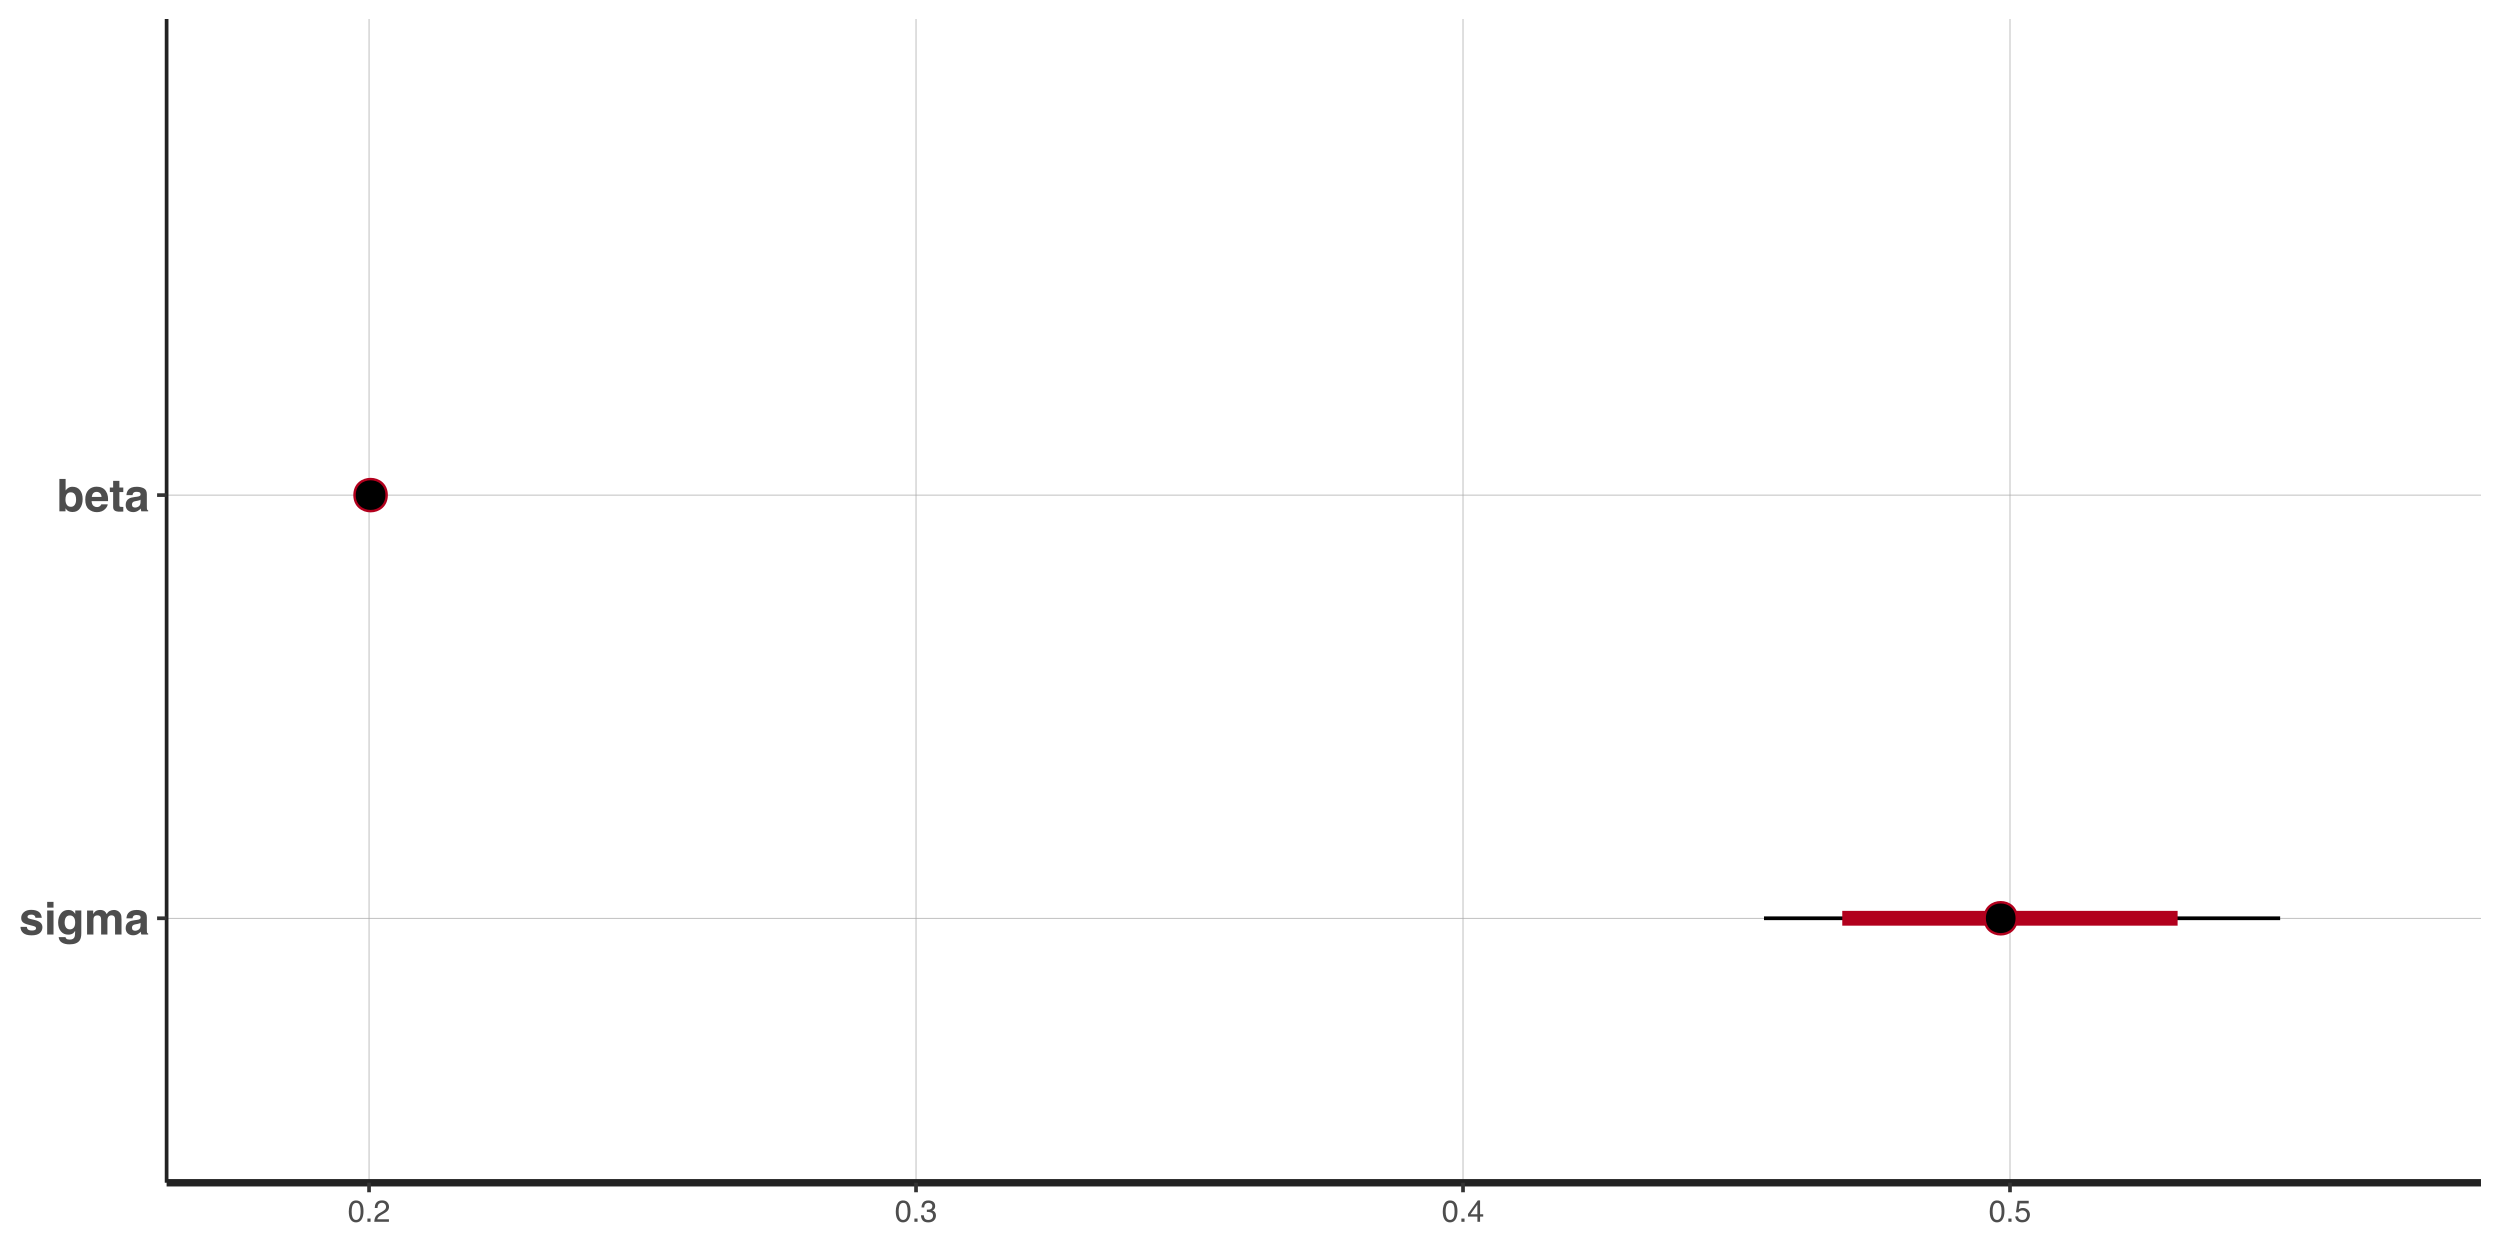
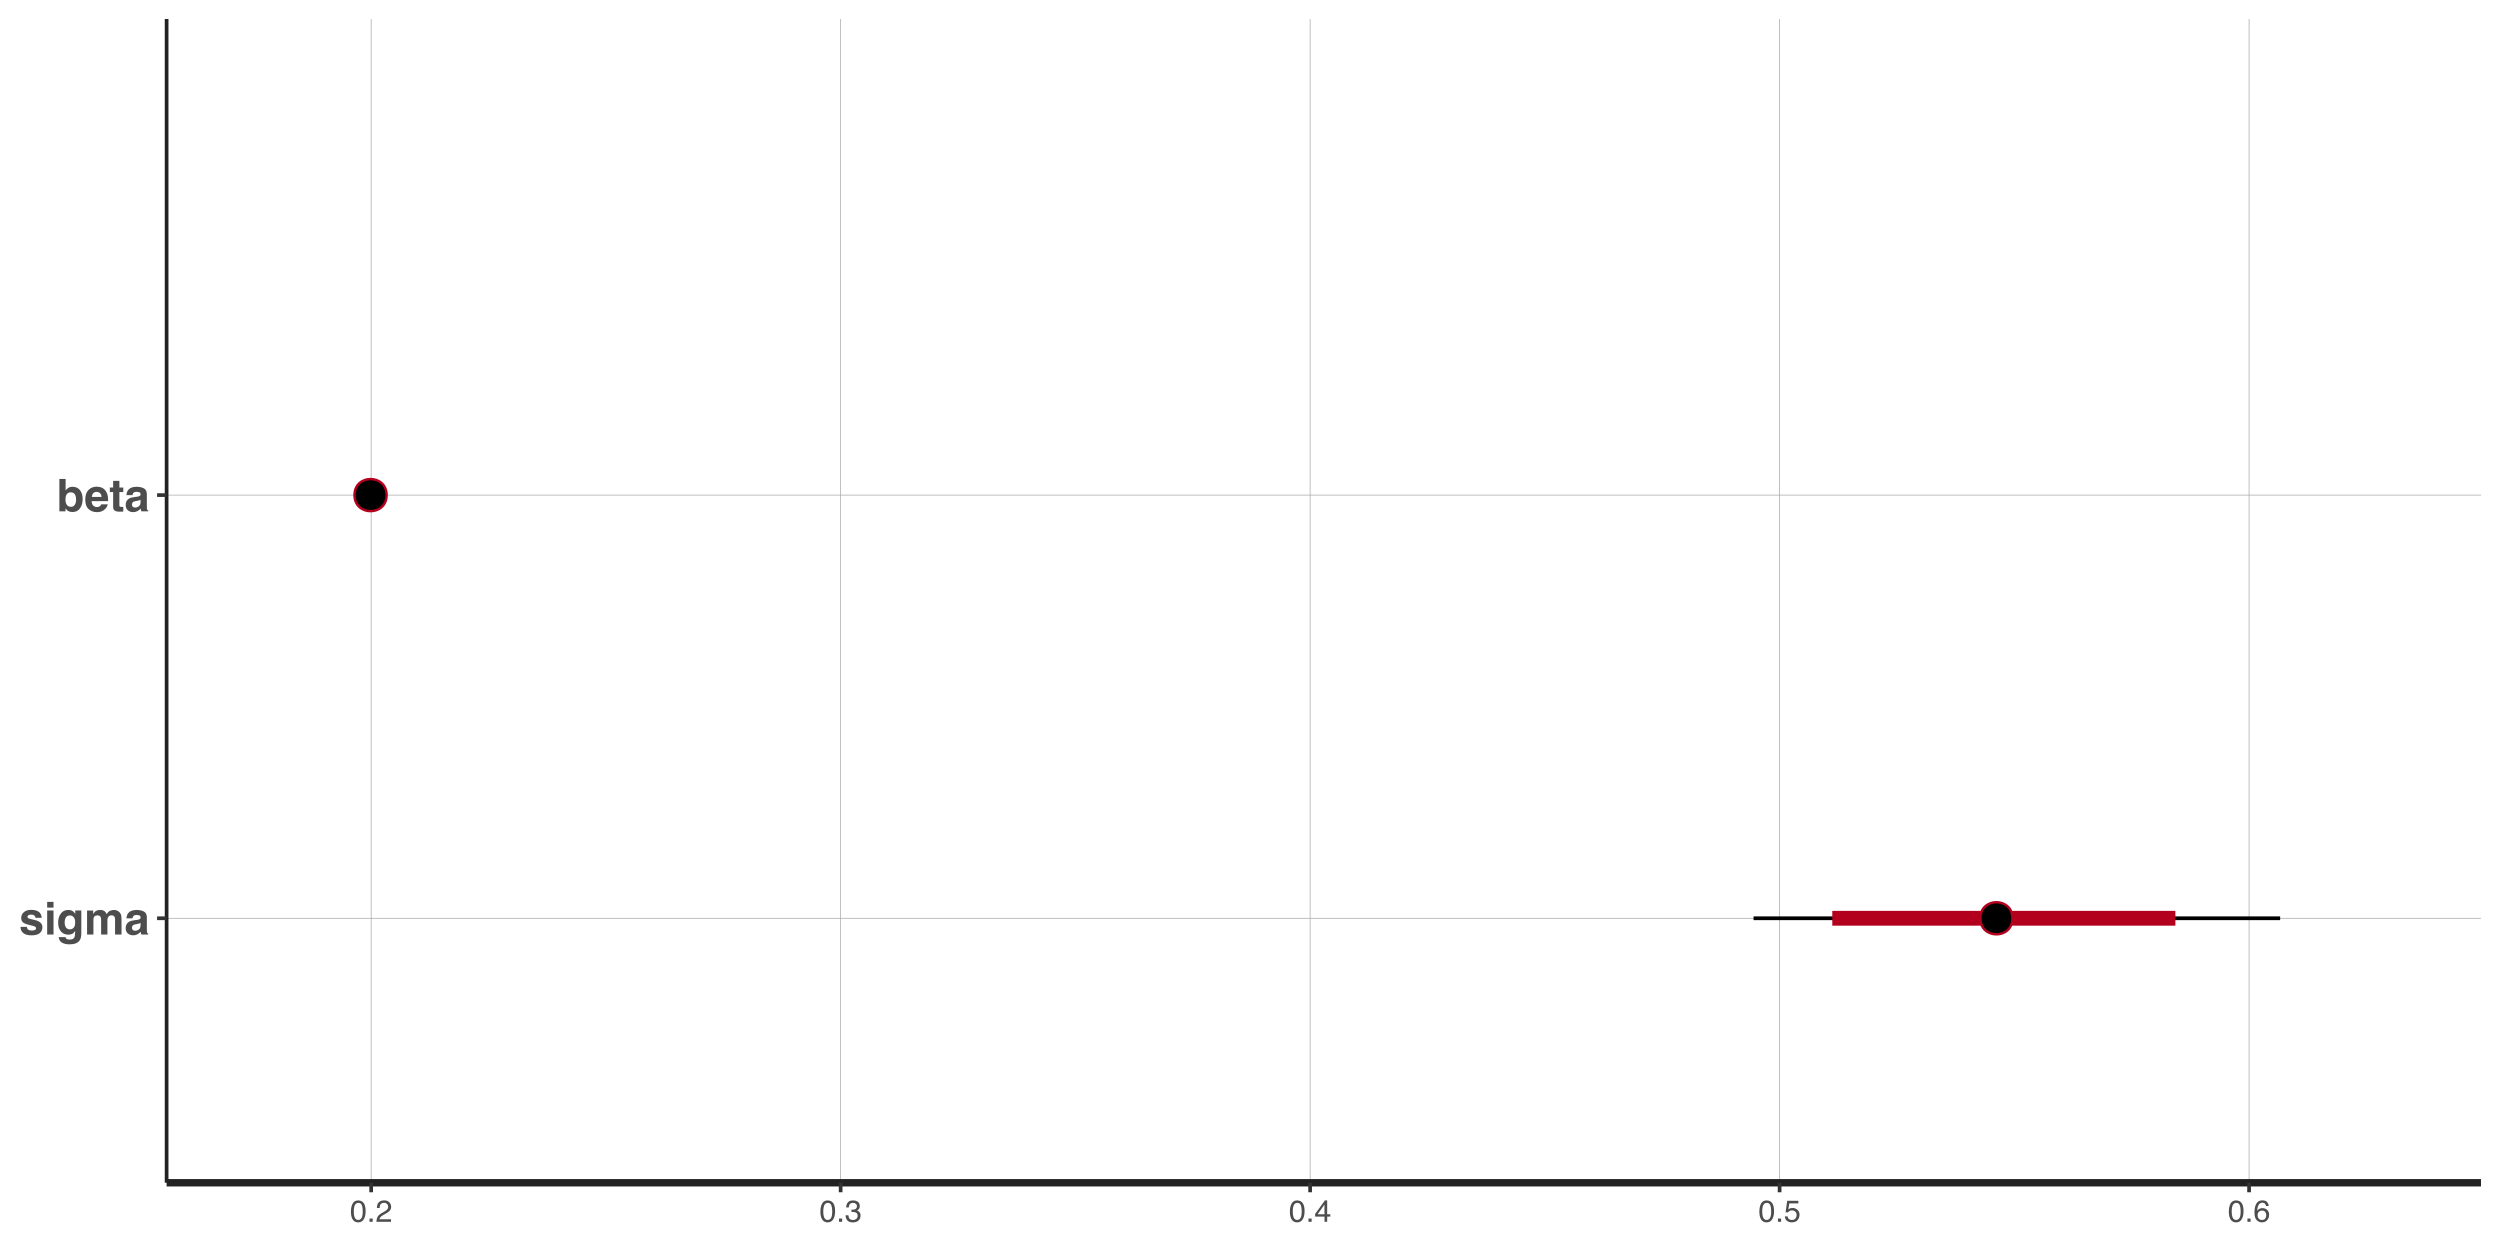
<svg xmlns="http://www.w3.org/2000/svg" xmlns:xlink="http://www.w3.org/1999/xlink" width="720pt" height="360pt" viewBox="0 0 720 360" version="1.1">
  <defs>
    <g>
      <symbol overflow="visible" id="glyph0-0">
        <path style="stroke:none;" d="M 0.984 0 L 0.984 -9.359 L 8.516 -9.359 L 8.516 0 Z M 7.344 -1.172 L 7.344 -8.188 L 2.141 -8.188 L 2.141 -1.172 Z M 7.344 -1.172 " />
      </symbol>
      <symbol overflow="visible" id="glyph0-1">
        <path style="stroke:none;" d="M 4.578 -7.078 C 5.492 -7.078 6.207 -6.75 6.719 -6.094 C 7.227 -5.438 7.484 -4.586 7.484 -3.547 C 7.484 -2.473 7.227 -1.582 6.719 -0.875 C 6.219 -0.164 5.516 0.188 4.609 0.188 C 4.035 0.188 3.57 0.07 3.219 -0.156 C 3.008 -0.289 2.785 -0.531 2.547 -0.875 L 2.547 0 L 0.781 0 L 0.781 -9.344 L 2.578 -9.344 L 2.578 -6.016 C 2.805 -6.336 3.062 -6.582 3.344 -6.75 C 3.664 -6.969 4.078 -7.078 4.578 -7.078 Z M 4.125 -1.312 C 4.582 -1.312 4.941 -1.5 5.203 -1.875 C 5.461 -2.25 5.594 -2.742 5.594 -3.359 C 5.594 -3.848 5.531 -4.254 5.406 -4.578 C 5.164 -5.18 4.719 -5.484 4.062 -5.484 C 3.406 -5.484 2.957 -5.188 2.719 -4.594 C 2.594 -4.281 2.531 -3.867 2.531 -3.359 C 2.531 -2.766 2.66 -2.273 2.922 -1.891 C 3.18 -1.504 3.582 -1.312 4.125 -1.312 Z M 4.125 -1.312 " />
      </symbol>
      <symbol overflow="visible" id="glyph0-2">
        <path style="stroke:none;" d="M 3.578 -5.609 C 3.16 -5.609 2.832 -5.477 2.594 -5.219 C 2.363 -4.957 2.223 -4.602 2.172 -4.156 L 4.984 -4.156 C 4.953 -4.633 4.805 -4.992 4.547 -5.234 C 4.285 -5.484 3.961 -5.609 3.578 -5.609 Z M 3.578 -7.109 C 4.148 -7.109 4.664 -7 5.125 -6.781 C 5.594 -6.562 5.973 -6.219 6.266 -5.75 C 6.535 -5.344 6.711 -4.867 6.797 -4.328 C 6.848 -4.016 6.867 -3.555 6.859 -2.953 L 2.125 -2.953 C 2.145 -2.266 2.363 -1.781 2.781 -1.5 C 3.031 -1.32 3.328 -1.234 3.672 -1.234 C 4.047 -1.234 4.348 -1.344 4.578 -1.562 C 4.711 -1.676 4.828 -1.832 4.922 -2.031 L 6.766 -2.031 C 6.723 -1.625 6.508 -1.207 6.125 -0.781 C 5.531 -0.102 4.703 0.234 3.641 0.234 C 2.754 0.234 1.973 -0.047 1.297 -0.609 C 0.629 -1.18 0.297 -2.109 0.297 -3.391 C 0.297 -4.586 0.598 -5.504 1.203 -6.141 C 1.816 -6.785 2.609 -7.109 3.578 -7.109 Z M 3.703 -7.109 Z M 3.703 -7.109 " />
      </symbol>
      <symbol overflow="visible" id="glyph0-3">
        <path style="stroke:none;" d="M 0.141 -5.562 L 0.141 -6.859 L 1.094 -6.859 L 1.094 -8.781 L 2.891 -8.781 L 2.891 -6.859 L 4.016 -6.859 L 4.016 -5.562 L 2.891 -5.562 L 2.891 -1.906 C 2.891 -1.625 2.926 -1.445 3 -1.375 C 3.07 -1.312 3.289 -1.281 3.656 -1.281 C 3.707 -1.281 3.766 -1.281 3.828 -1.281 C 3.891 -1.281 3.953 -1.281 4.016 -1.281 L 4.016 0.062 L 3.156 0.094 C 2.301 0.125 1.719 -0.02 1.406 -0.344 C 1.195 -0.551 1.094 -0.875 1.094 -1.312 L 1.094 -5.562 Z M 0.141 -5.562 " />
      </symbol>
      <symbol overflow="visible" id="glyph0-4">
        <path style="stroke:none;" d="M 4.656 -3.359 C 4.539 -3.285 4.426 -3.227 4.312 -3.188 C 4.195 -3.145 4.035 -3.102 3.828 -3.062 L 3.422 -2.984 C 3.047 -2.922 2.773 -2.844 2.609 -2.75 C 2.328 -2.582 2.188 -2.32 2.188 -1.969 C 2.188 -1.664 2.27 -1.441 2.438 -1.297 C 2.613 -1.16 2.828 -1.094 3.078 -1.094 C 3.461 -1.094 3.816 -1.207 4.141 -1.438 C 4.473 -1.664 4.645 -2.082 4.656 -2.688 Z M 3.562 -4.203 C 3.895 -4.242 4.133 -4.301 4.281 -4.375 C 4.539 -4.477 4.672 -4.645 4.672 -4.875 C 4.672 -5.164 4.57 -5.363 4.375 -5.469 C 4.176 -5.57 3.883 -5.625 3.5 -5.625 C 3.07 -5.625 2.77 -5.52 2.594 -5.312 C 2.469 -5.156 2.383 -4.941 2.344 -4.672 L 0.594 -4.672 C 0.633 -5.285 0.805 -5.785 1.109 -6.172 C 1.586 -6.773 2.406 -7.078 3.562 -7.078 C 4.32 -7.078 5 -6.93 5.594 -6.641 C 6.176 -6.336 6.469 -5.77 6.469 -4.938 L 6.469 -1.766 C 6.469 -1.535 6.473 -1.266 6.484 -0.953 C 6.492 -0.723 6.523 -0.562 6.578 -0.469 C 6.641 -0.383 6.734 -0.316 6.859 -0.266 L 6.859 0 L 4.891 0 C 4.836 -0.133 4.797 -0.266 4.766 -0.391 C 4.742 -0.516 4.727 -0.656 4.719 -0.812 C 4.469 -0.539 4.18 -0.312 3.859 -0.125 C 3.473 0.102 3.035 0.219 2.547 0.219 C 1.91 0.219 1.391 0.039 0.984 -0.312 C 0.578 -0.676 0.375 -1.188 0.375 -1.844 C 0.375 -2.688 0.703 -3.301 1.359 -3.688 C 1.711 -3.895 2.242 -4.039 2.953 -4.125 Z M 3.656 -7.109 Z M 3.656 -7.109 " />
      </symbol>
      <symbol overflow="visible" id="glyph0-5">
        <path style="stroke:none;" d="M 2.25 -2.203 C 2.289 -1.891 2.375 -1.664 2.5 -1.531 C 2.727 -1.281 3.145 -1.156 3.75 -1.156 C 4.102 -1.156 4.383 -1.207 4.594 -1.312 C 4.801 -1.426 4.906 -1.586 4.906 -1.797 C 4.906 -1.992 4.82 -2.148 4.656 -2.266 C 4.488 -2.367 3.859 -2.551 2.766 -2.812 C 1.984 -3 1.43 -3.238 1.109 -3.531 C 0.785 -3.82 0.625 -4.238 0.625 -4.781 C 0.625 -5.414 0.875 -5.961 1.375 -6.422 C 1.883 -6.879 2.594 -7.109 3.5 -7.109 C 4.363 -7.109 5.066 -6.938 5.609 -6.594 C 6.148 -6.25 6.461 -5.656 6.547 -4.812 L 4.734 -4.812 C 4.711 -5.039 4.645 -5.223 4.531 -5.359 C 4.332 -5.609 3.992 -5.734 3.516 -5.734 C 3.129 -5.734 2.852 -5.672 2.688 -5.547 C 2.52 -5.422 2.438 -5.273 2.438 -5.109 C 2.438 -4.91 2.523 -4.766 2.703 -4.672 C 2.879 -4.566 3.504 -4.398 4.578 -4.172 C 5.297 -3.992 5.836 -3.734 6.203 -3.391 C 6.555 -3.047 6.734 -2.613 6.734 -2.094 C 6.734 -1.406 6.477 -0.844 5.969 -0.406 C 5.457 0.02 4.672 0.234 3.609 0.234 C 2.516 0.234 1.707 0.004 1.188 -0.453 C 0.676 -0.91 0.422 -1.492 0.422 -2.203 Z M 3.641 -7.109 Z M 3.641 -7.109 " />
      </symbol>
      <symbol overflow="visible" id="glyph0-6">
        <path style="stroke:none;" d="M 2.703 -7.75 L 0.875 -7.75 L 0.875 -9.406 L 2.703 -9.406 Z M 0.875 -6.922 L 2.703 -6.922 L 2.703 0 L 0.875 0 Z M 0.875 -6.922 " />
      </symbol>
      <symbol overflow="visible" id="glyph0-7">
        <path style="stroke:none;" d="M 3.812 -1.484 C 4.238 -1.484 4.598 -1.641 4.891 -1.953 C 5.18 -2.273 5.328 -2.785 5.328 -3.484 C 5.328 -4.141 5.188 -4.641 4.906 -4.984 C 4.633 -5.328 4.266 -5.5 3.797 -5.5 C 3.16 -5.5 2.723 -5.203 2.484 -4.609 C 2.359 -4.285 2.297 -3.895 2.297 -3.438 C 2.297 -3.031 2.363 -2.672 2.5 -2.359 C 2.738 -1.773 3.176 -1.484 3.812 -1.484 Z M 3.359 -7.078 C 3.711 -7.078 4.016 -7.023 4.266 -6.922 C 4.711 -6.742 5.07 -6.41 5.344 -5.922 L 5.344 -6.922 L 7.094 -6.922 L 7.094 -0.359 C 7.094 0.535 6.941 1.207 6.641 1.656 C 6.129 2.438 5.141 2.828 3.672 2.828 C 2.785 2.828 2.062 2.656 1.5 2.312 C 0.945 1.969 0.641 1.445 0.578 0.75 L 2.547 0.75 C 2.598 0.969 2.68 1.125 2.797 1.219 C 2.992 1.375 3.32 1.453 3.781 1.453 C 4.438 1.453 4.875 1.238 5.094 0.812 C 5.238 0.531 5.312 0.055 5.312 -0.609 L 5.312 -1.047 C 5.133 -0.754 4.945 -0.531 4.75 -0.375 C 4.383 -0.102 3.914 0.031 3.344 0.031 C 2.457 0.031 1.75 -0.281 1.219 -0.906 C 0.688 -1.531 0.422 -2.375 0.422 -3.438 C 0.422 -4.469 0.676 -5.332 1.188 -6.031 C 1.695 -6.727 2.422 -7.078 3.359 -7.078 Z M 3.938 -7.109 Z M 3.938 -7.109 " />
      </symbol>
      <symbol overflow="visible" id="glyph0-8">
        <path style="stroke:none;" d="M 8.578 -7.078 C 8.879 -7.078 9.176 -7.016 9.469 -6.891 C 9.77 -6.773 10.039 -6.566 10.281 -6.266 C 10.477 -6.023 10.609 -5.734 10.672 -5.391 C 10.711 -5.148 10.734 -4.805 10.734 -4.359 L 10.734 0 L 8.875 0 L 8.875 -4.406 C 8.875 -4.664 8.832 -4.879 8.75 -5.047 C 8.582 -5.367 8.285 -5.531 7.859 -5.531 C 7.359 -5.531 7.016 -5.32 6.828 -4.906 C 6.723 -4.688 6.672 -4.426 6.672 -4.125 L 6.672 0 L 4.859 0 L 4.859 -4.125 C 4.859 -4.531 4.816 -4.828 4.734 -5.016 C 4.578 -5.348 4.273 -5.516 3.828 -5.516 C 3.316 -5.516 2.973 -5.348 2.797 -5.016 C 2.691 -4.828 2.641 -4.547 2.641 -4.172 L 2.641 0 L 0.812 0 L 0.812 -6.906 L 2.578 -6.906 L 2.578 -5.891 C 2.797 -6.254 3.004 -6.516 3.203 -6.672 C 3.555 -6.941 4.016 -7.078 4.578 -7.078 C 5.098 -7.078 5.523 -6.957 5.859 -6.719 C 6.117 -6.508 6.316 -6.234 6.453 -5.891 C 6.691 -6.297 6.984 -6.594 7.328 -6.781 C 7.703 -6.977 8.117 -7.078 8.578 -7.078 Z M 8.578 -7.078 " />
      </symbol>
      <symbol overflow="visible" id="glyph1-0">
        <path style="stroke:none;" d="M 0.281 0 L 0.281 -6.312 L 5.297 -6.312 L 5.297 0 Z M 4.5 -0.797 L 4.5 -5.516 L 1.078 -5.516 L 1.078 -0.797 Z M 4.5 -0.797 " />
      </symbol>
      <symbol overflow="visible" id="glyph1-1">
        <path style="stroke:none;" d="M 2.375 -6.156 C 3.176 -6.156 3.754 -5.828 4.109 -5.172 C 4.379 -4.66 4.516 -3.961 4.516 -3.078 C 4.516 -2.242 4.391 -1.555 4.141 -1.016 C 3.785 -0.223 3.195 0.172 2.375 0.172 C 1.633 0.172 1.082 -0.148 0.719 -0.797 C 0.426 -1.328 0.281 -2.047 0.281 -2.953 C 0.281 -3.648 0.367 -4.25 0.547 -4.75 C 0.879 -5.688 1.488 -6.156 2.375 -6.156 Z M 2.375 -0.531 C 2.77 -0.531 3.086 -0.707 3.328 -1.062 C 3.566 -1.426 3.688 -2.086 3.688 -3.047 C 3.688 -3.754 3.598 -4.332 3.422 -4.781 C 3.254 -5.227 2.922 -5.453 2.422 -5.453 C 1.973 -5.453 1.641 -5.238 1.422 -4.812 C 1.211 -4.383 1.109 -3.754 1.109 -2.922 C 1.109 -2.297 1.176 -1.789 1.312 -1.406 C 1.52 -0.82 1.875 -0.531 2.375 -0.531 Z M 2.375 -0.531 " />
      </symbol>
      <symbol overflow="visible" id="glyph1-2">
        <path style="stroke:none;" d="M 0.75 -0.938 L 1.656 -0.938 L 1.656 0 L 0.75 0 Z M 0.75 -0.938 " />
      </symbol>
      <symbol overflow="visible" id="glyph1-3">
        <path style="stroke:none;" d="M 0.281 0 C 0.301 -0.531 0.406 -0.988 0.594 -1.375 C 0.789 -1.77 1.164 -2.129 1.719 -2.453 L 2.547 -2.922 C 2.91 -3.141 3.164 -3.328 3.312 -3.484 C 3.551 -3.711 3.672 -3.984 3.672 -4.297 C 3.672 -4.648 3.562 -4.93 3.344 -5.141 C 3.133 -5.359 2.848 -5.469 2.484 -5.469 C 1.961 -5.469 1.598 -5.266 1.391 -4.859 C 1.285 -4.648 1.227 -4.352 1.219 -3.969 L 0.422 -3.969 C 0.43 -4.5 0.531 -4.938 0.719 -5.281 C 1.051 -5.875 1.645 -6.172 2.5 -6.172 C 3.195 -6.172 3.707 -5.977 4.031 -5.594 C 4.363 -5.219 4.531 -4.797 4.531 -4.328 C 4.531 -3.836 4.352 -3.414 4 -3.062 C 3.801 -2.863 3.441 -2.617 2.922 -2.328 L 2.344 -2 C 2.062 -1.844 1.836 -1.695 1.672 -1.562 C 1.391 -1.312 1.211 -1.035 1.141 -0.734 L 4.5 -0.734 L 4.5 0 Z M 0.281 0 " />
      </symbol>
      <symbol overflow="visible" id="glyph1-4">
        <path style="stroke:none;" d="M 2.281 0.172 C 1.551 0.172 1.02 -0.023 0.688 -0.422 C 0.363 -0.828 0.203 -1.316 0.203 -1.891 L 1.016 -1.891 C 1.047 -1.492 1.117 -1.203 1.234 -1.016 C 1.441 -0.691 1.805 -0.531 2.328 -0.531 C 2.734 -0.531 3.055 -0.641 3.297 -0.859 C 3.547 -1.078 3.672 -1.359 3.672 -1.703 C 3.672 -2.129 3.539 -2.426 3.281 -2.594 C 3.031 -2.758 2.672 -2.844 2.203 -2.844 C 2.148 -2.844 2.098 -2.844 2.047 -2.844 C 1.992 -2.844 1.941 -2.844 1.891 -2.844 L 1.891 -3.516 C 1.973 -3.516 2.039 -3.508 2.094 -3.5 C 2.145 -3.5 2.203 -3.5 2.266 -3.5 C 2.555 -3.5 2.797 -3.547 2.984 -3.641 C 3.305 -3.797 3.469 -4.082 3.469 -4.5 C 3.469 -4.801 3.359 -5.035 3.141 -5.203 C 2.922 -5.367 2.672 -5.453 2.391 -5.453 C 1.867 -5.453 1.508 -5.281 1.312 -4.938 C 1.207 -4.75 1.145 -4.477 1.125 -4.125 L 0.359 -4.125 C 0.359 -4.582 0.453 -4.973 0.641 -5.297 C 0.953 -5.867 1.504 -6.156 2.297 -6.156 C 2.93 -6.156 3.422 -6.016 3.766 -5.734 C 4.109 -5.461 4.281 -5.062 4.281 -4.531 C 4.281 -4.145 4.176 -3.836 3.969 -3.609 C 3.844 -3.461 3.68 -3.348 3.484 -3.266 C 3.805 -3.172 4.055 -3 4.234 -2.75 C 4.422 -2.5 4.516 -2.191 4.516 -1.828 C 4.516 -1.234 4.316 -0.75 3.922 -0.375 C 3.535 -0.008 2.988 0.172 2.281 0.172 Z M 2.281 0.172 " />
      </symbol>
      <symbol overflow="visible" id="glyph1-5">
        <path style="stroke:none;" d="M 2.906 -2.172 L 2.906 -4.969 L 0.938 -2.172 Z M 2.922 0 L 2.922 -1.5 L 0.219 -1.5 L 0.219 -2.266 L 3.047 -6.172 L 3.688 -6.172 L 3.688 -2.172 L 4.594 -2.172 L 4.594 -1.5 L 3.688 -1.5 L 3.688 0 Z M 2.922 0 " />
      </symbol>
      <symbol overflow="visible" id="glyph1-6">
        <path style="stroke:none;" d="M 1.094 -1.562 C 1.133 -1.125 1.336 -0.82 1.703 -0.656 C 1.879 -0.57 2.094 -0.531 2.344 -0.531 C 2.801 -0.531 3.141 -0.676 3.359 -0.969 C 3.578 -1.258 3.688 -1.582 3.688 -1.938 C 3.688 -2.363 3.555 -2.691 3.297 -2.922 C 3.035 -3.16 2.719 -3.281 2.344 -3.281 C 2.082 -3.281 1.852 -3.227 1.656 -3.125 C 1.469 -3.02 1.305 -2.879 1.172 -2.703 L 0.5 -2.734 L 0.969 -6.047 L 4.172 -6.047 L 4.172 -5.297 L 1.562 -5.297 L 1.297 -3.594 C 1.43 -3.695 1.566 -3.773 1.703 -3.828 C 1.93 -3.93 2.195 -3.984 2.5 -3.984 C 3.062 -3.984 3.535 -3.801 3.922 -3.438 C 4.316 -3.07 4.516 -2.609 4.516 -2.047 C 4.516 -1.461 4.332 -0.945 3.969 -0.5 C 3.613 -0.062 3.047 0.156 2.266 0.156 C 1.754 0.156 1.305 0.016 0.922 -0.266 C 0.547 -0.547 0.332 -0.977 0.281 -1.562 Z M 1.094 -1.562 " />
      </symbol>
+       <symbol overflow="visible" id="glyph1-7">
+         <path style="stroke:none;" d="M 2.578 -6.172 C 3.266 -6.172 3.742 -5.992 4.016 -5.641 C 4.285 -5.285 4.422 -4.922 4.422 -4.547 L 3.656 -4.547 C 3.602 -4.785 3.531 -4.973 3.438 -5.109 C 3.25 -5.367 2.961 -5.5 2.578 -5.5 C 2.148 -5.5 1.805 -5.297 1.547 -4.891 C 1.297 -4.492 1.156 -3.926 1.125 -3.188 C 1.301 -3.445 1.523 -3.641 1.797 -3.766 C 2.047 -3.879 2.32 -3.938 2.625 -3.938 C 3.133 -3.938 3.582 -3.77 3.969 -3.438 C 4.352 -3.113 4.547 -2.625 4.547 -1.969 C 4.547 -1.414 4.363 -0.922 4 -0.484 C 3.633 -0.055 3.117 0.156 2.453 0.156 C 1.867 0.156 1.367 -0.062 0.953 -0.5 C 0.535 -0.938 0.328 -1.672 0.328 -2.703 C 0.328 -3.461 0.422 -4.109 0.609 -4.641 C 0.961 -5.66 1.617 -6.172 2.578 -6.172 Z M 2.516 -0.531 C 2.922 -0.531 3.223 -0.664 3.422 -0.938 C 3.629 -1.207 3.734 -1.531 3.734 -1.906 C 3.734 -2.219 3.641 -2.516 3.453 -2.797 C 3.273 -3.086 2.953 -3.234 2.484 -3.234 C 2.148 -3.234 1.859 -3.125 1.609 -2.906 C 1.359 -2.688 1.234 -2.352 1.234 -1.906 C 1.234 -1.52 1.344 -1.191 1.562 -0.922 C 1.789 -0.66 2.109 -0.531 2.516 -0.531 Z M 2.516 -0.531 " />
+       </symbol>
    </g>
    <clipPath id="clip1">
      <path d="M 47.984 5.48 L 715 5.48 L 715 341 L 47.984 341 Z M 47.984 5.48 " />
    </clipPath>
    <clipPath id="clip2">
      <path d="M 47.984 142 L 715 142 L 715 143 L 47.984 143 Z M 47.984 142 " />
    </clipPath>
    <clipPath id="clip3">
      <path d="M 47.984 264 L 715 264 L 715 265 L 47.984 265 Z M 47.984 264 " />
    </clipPath>
    <clipPath id="clip4">
      <path d="M 106 5.48 L 107 5.48 L 107 341 L 106 341 Z M 106 5.48 " />
    </clipPath>
    <clipPath id="clip5">
-       <path d="M 263 5.48 L 264 5.48 L 264 341 L 263 341 Z M 263 5.48 " />
+       <path d="M 242 5.48 L 243 5.48 L 243 341 L 242 341 Z M 242 5.48 " />
    </clipPath>
    <clipPath id="clip6">
-       <path d="M 421 5.48 L 422 5.48 L 422 341 L 421 341 Z M 421 5.48 " />
+       <path d="M 377 5.48 L 378 5.48 L 378 341 L 377 341 Z M 377 5.48 " />
    </clipPath>
    <clipPath id="clip7">
-       <path d="M 578 5.48 L 579 5.48 L 579 341 L 578 341 Z M 578 5.48 " />
+       <path d="M 512 5.48 L 513 5.48 L 513 341 L 512 341 Z M 512 5.48 " />
+     </clipPath>
+     <clipPath id="clip8">
+       <path d="M 647 5.48 L 648 5.48 L 648 341 L 647 341 Z M 647 5.48 " />
    </clipPath>
  </defs>
  <g id="surface6">
    <rect x="0" y="0" width="720" height="360" style="fill:rgb(100%,100%,100%);fill-opacity:1;stroke:none;" />
    <rect x="0" y="0" width="720" height="360" style="fill:rgb(100%,100%,100%);fill-opacity:1;stroke:none;" />
    <path style="fill:none;stroke-width:1.067;stroke-linecap:round;stroke-linejoin:round;stroke:rgb(100%,100%,100%);stroke-opacity:1;stroke-miterlimit:10;" d="M 0 360 L 720 360 L 720 0 L 0 0 Z M 0 360 " />
    <g clip-path="url(#clip1)" clip-rule="nonzero">
      <path style=" stroke:none;fill-rule:nonzero;fill:rgb(100%,100%,100%);fill-opacity:1;" d="M 47.984 340.637 L 714.523 340.637 L 714.523 5.48 L 47.984 5.48 Z M 47.984 340.637 " />
    </g>
    <g clip-path="url(#clip2)" clip-rule="nonzero">
      <path style="fill:none;stroke-width:0.213;stroke-linecap:butt;stroke-linejoin:round;stroke:rgb(66.275%,66.275%,66.275%);stroke-opacity:1;stroke-miterlimit:10;" d="M 47.984 142.59 L 714.52 142.59 " />
    </g>
    <g clip-path="url(#clip3)" clip-rule="nonzero">
      <path style="fill:none;stroke-width:0.213;stroke-linecap:butt;stroke-linejoin:round;stroke:rgb(66.275%,66.275%,66.275%);stroke-opacity:1;stroke-miterlimit:10;" d="M 47.984 264.465 L 714.52 264.465 " />
    </g>
    <g clip-path="url(#clip4)" clip-rule="nonzero">
-       <path style="fill:none;stroke-width:0.213;stroke-linecap:butt;stroke-linejoin:round;stroke:rgb(66.275%,66.275%,66.275%);stroke-opacity:1;stroke-miterlimit:10;" d="M 106.285 340.637 L 106.285 5.48 " />
+       <path style="fill:none;stroke-width:0.213;stroke-linecap:butt;stroke-linejoin:round;stroke:rgb(66.275%,66.275%,66.275%);stroke-opacity:1;stroke-miterlimit:10;" d="M 106.895 340.637 L 106.895 5.48 " />
    </g>
    <g clip-path="url(#clip5)" clip-rule="nonzero">
-       <path style="fill:none;stroke-width:0.213;stroke-linecap:butt;stroke-linejoin:round;stroke:rgb(66.275%,66.275%,66.275%);stroke-opacity:1;stroke-miterlimit:10;" d="M 263.816 340.637 L 263.816 5.48 " />
+       <path style="fill:none;stroke-width:0.213;stroke-linecap:butt;stroke-linejoin:round;stroke:rgb(66.275%,66.275%,66.275%);stroke-opacity:1;stroke-miterlimit:10;" d="M 242.105 340.637 L 242.105 5.48 " />
    </g>
    <g clip-path="url(#clip6)" clip-rule="nonzero">
-       <path style="fill:none;stroke-width:0.213;stroke-linecap:butt;stroke-linejoin:round;stroke:rgb(66.275%,66.275%,66.275%);stroke-opacity:1;stroke-miterlimit:10;" d="M 421.348 340.637 L 421.348 5.48 " />
+       <path style="fill:none;stroke-width:0.213;stroke-linecap:butt;stroke-linejoin:round;stroke:rgb(66.275%,66.275%,66.275%);stroke-opacity:1;stroke-miterlimit:10;" d="M 377.316 340.637 L 377.316 5.48 " />
    </g>
    <g clip-path="url(#clip7)" clip-rule="nonzero">
-       <path style="fill:none;stroke-width:0.213;stroke-linecap:butt;stroke-linejoin:round;stroke:rgb(66.275%,66.275%,66.275%);stroke-opacity:1;stroke-miterlimit:10;" d="M 578.879 340.637 L 578.879 5.48 " />
+       <path style="fill:none;stroke-width:0.213;stroke-linecap:butt;stroke-linejoin:round;stroke:rgb(66.275%,66.275%,66.275%);stroke-opacity:1;stroke-miterlimit:10;" d="M 512.523 340.637 L 512.523 5.48 " />
    </g>
-     <path style="fill:none;stroke-width:1.067;stroke-linecap:butt;stroke-linejoin:round;stroke:rgb(0%,0%,0%);stroke-opacity:1;stroke-miterlimit:10;" d="M 105.824 142.59 L 107.629 142.59 " />
-     <path style="fill:none;stroke-width:1.067;stroke-linecap:butt;stroke-linejoin:round;stroke:rgb(0%,0%,0%);stroke-opacity:1;stroke-miterlimit:10;" d="M 508.031 264.465 L 656.68 264.465 " />
-     <path style="fill:none;stroke-width:4.268;stroke-linecap:butt;stroke-linejoin:round;stroke:rgb(69.804%,0%,11.373%);stroke-opacity:1;stroke-miterlimit:10;" d="M 106.133 142.59 L 107.316 142.59 " />
-     <path style="fill:none;stroke-width:4.268;stroke-linecap:butt;stroke-linejoin:round;stroke:rgb(69.804%,0%,11.373%);stroke-opacity:1;stroke-miterlimit:10;" d="M 530.574 264.465 L 627.152 264.465 " />
-     <path style="fill-rule:nonzero;fill:rgb(0%,0%,0%);fill-opacity:1;stroke-width:0.709;stroke-linecap:round;stroke-linejoin:round;stroke:rgb(69.804%,0%,11.373%);stroke-opacity:1;stroke-miterlimit:10;" d="M 111.348 142.59 C 111.348 148.754 102.105 148.754 102.105 142.59 C 102.105 136.426 111.348 136.426 111.348 142.59 " />
-     <path style="fill-rule:nonzero;fill:rgb(0%,0%,0%);fill-opacity:1;stroke-width:0.709;stroke-linecap:round;stroke-linejoin:round;stroke:rgb(69.804%,0%,11.373%);stroke-opacity:1;stroke-miterlimit:10;" d="M 580.828 264.465 C 580.828 270.629 571.582 270.629 571.582 264.465 C 571.582 258.301 580.828 258.301 580.828 264.465 " />
+     <g clip-path="url(#clip8)" clip-rule="nonzero">
+       <path style="fill:none;stroke-width:0.213;stroke-linecap:butt;stroke-linejoin:round;stroke:rgb(66.275%,66.275%,66.275%);stroke-opacity:1;stroke-miterlimit:10;" d="M 647.734 340.637 L 647.734 5.48 " />
+     </g>
+     <path style="fill:none;stroke-width:1.067;stroke-linecap:butt;stroke-linejoin:round;stroke:rgb(0%,0%,0%);stroke-opacity:1;stroke-miterlimit:10;" d="M 105.824 142.59 L 107.617 142.59 " />
+     <path style="fill:none;stroke-width:1.067;stroke-linecap:butt;stroke-linejoin:round;stroke:rgb(0%,0%,0%);stroke-opacity:1;stroke-miterlimit:10;" d="M 505.02 264.465 L 656.68 264.465 " />
+     <path style="fill:none;stroke-width:4.268;stroke-linecap:butt;stroke-linejoin:round;stroke:rgb(69.804%,0%,11.373%);stroke-opacity:1;stroke-miterlimit:10;" d="M 106.129 142.59 L 107.312 142.59 " />
+     <path style="fill:none;stroke-width:4.268;stroke-linecap:butt;stroke-linejoin:round;stroke:rgb(69.804%,0%,11.373%);stroke-opacity:1;stroke-miterlimit:10;" d="M 527.699 264.465 L 626.512 264.465 " />
+     <path style="fill-rule:nonzero;fill:rgb(0%,0%,0%);fill-opacity:1;stroke-width:0.709;stroke-linecap:round;stroke-linejoin:round;stroke:rgb(69.804%,0%,11.373%);stroke-opacity:1;stroke-miterlimit:10;" d="M 111.344 142.59 C 111.344 148.754 102.098 148.754 102.098 142.59 C 102.098 136.426 111.344 136.426 111.344 142.59 " />
+     <path style="fill-rule:nonzero;fill:rgb(0%,0%,0%);fill-opacity:1;stroke-width:0.709;stroke-linecap:round;stroke-linejoin:round;stroke:rgb(69.804%,0%,11.373%);stroke-opacity:1;stroke-miterlimit:10;" d="M 579.59 264.465 C 579.59 270.629 570.344 270.629 570.344 264.465 C 570.344 258.301 579.59 258.301 579.59 264.465 " />
    <path style="fill:none;stroke-width:1.067;stroke-linecap:butt;stroke-linejoin:round;stroke:rgb(13.333%,13.333%,13.333%);stroke-opacity:1;stroke-miterlimit:10;" d="M 47.984 340.637 L 47.984 5.48 " />
    <g style="fill:rgb(30.196%,30.196%,30.196%);fill-opacity:1;">
      <use xlink:href="#glyph0-1" x="16.32" y="147.27" />
      <use xlink:href="#glyph0-2" x="24.261" y="147.27" />
      <use xlink:href="#glyph0-3" x="31.491" y="147.27" />
      <use xlink:href="#glyph0-4" x="35.82" y="147.27" />
    </g>
    <g style="fill:rgb(30.196%,30.196%,30.196%);fill-opacity:1;">
      <use xlink:href="#glyph0-5" x="5.48" y="269.145" />
      <use xlink:href="#glyph0-6" x="12.71" y="269.145" />
      <use xlink:href="#glyph0-7" x="16.322" y="269.145" />
      <use xlink:href="#glyph0-8" x="24.263" y="269.145" />
      <use xlink:href="#glyph0-4" x="35.822" y="269.145" />
    </g>
    <path style="fill:none;stroke-width:1.067;stroke-linecap:butt;stroke-linejoin:round;stroke:rgb(20%,20%,20%);stroke-opacity:1;stroke-miterlimit:10;" d="M 45.242 142.59 L 47.984 142.59 " />
    <path style="fill:none;stroke-width:1.067;stroke-linecap:butt;stroke-linejoin:round;stroke:rgb(20%,20%,20%);stroke-opacity:1;stroke-miterlimit:10;" d="M 45.242 264.465 L 47.984 264.465 " />
    <path style="fill:none;stroke-width:2.134;stroke-linecap:butt;stroke-linejoin:round;stroke:rgb(13.333%,13.333%,13.333%);stroke-opacity:1;stroke-miterlimit:10;" d="M 47.984 340.637 L 714.52 340.637 " />
-     <path style="fill:none;stroke-width:1.067;stroke-linecap:butt;stroke-linejoin:round;stroke:rgb(20%,20%,20%);stroke-opacity:1;stroke-miterlimit:10;" d="M 106.285 343.375 L 106.285 340.637 " />
-     <path style="fill:none;stroke-width:1.067;stroke-linecap:butt;stroke-linejoin:round;stroke:rgb(20%,20%,20%);stroke-opacity:1;stroke-miterlimit:10;" d="M 263.816 343.375 L 263.816 340.637 " />
-     <path style="fill:none;stroke-width:1.067;stroke-linecap:butt;stroke-linejoin:round;stroke:rgb(20%,20%,20%);stroke-opacity:1;stroke-miterlimit:10;" d="M 421.348 343.375 L 421.348 340.637 " />
-     <path style="fill:none;stroke-width:1.067;stroke-linecap:butt;stroke-linejoin:round;stroke:rgb(20%,20%,20%);stroke-opacity:1;stroke-miterlimit:10;" d="M 578.879 343.375 L 578.879 340.637 " />
+     <path style="fill:none;stroke-width:1.067;stroke-linecap:butt;stroke-linejoin:round;stroke:rgb(20%,20%,20%);stroke-opacity:1;stroke-miterlimit:10;" d="M 106.895 343.375 L 106.895 340.637 " />
+     <path style="fill:none;stroke-width:1.067;stroke-linecap:butt;stroke-linejoin:round;stroke:rgb(20%,20%,20%);stroke-opacity:1;stroke-miterlimit:10;" d="M 242.105 343.375 L 242.105 340.637 " />
+     <path style="fill:none;stroke-width:1.067;stroke-linecap:butt;stroke-linejoin:round;stroke:rgb(20%,20%,20%);stroke-opacity:1;stroke-miterlimit:10;" d="M 377.316 343.375 L 377.316 340.637 " />
+     <path style="fill:none;stroke-width:1.067;stroke-linecap:butt;stroke-linejoin:round;stroke:rgb(20%,20%,20%);stroke-opacity:1;stroke-miterlimit:10;" d="M 512.523 343.375 L 512.523 340.637 " />
+     <path style="fill:none;stroke-width:1.067;stroke-linecap:butt;stroke-linejoin:round;stroke:rgb(20%,20%,20%);stroke-opacity:1;stroke-miterlimit:10;" d="M 647.734 343.375 L 647.734 340.637 " />
    <g style="fill:rgb(30.196%,30.196%,30.196%);fill-opacity:1;">
-       <use xlink:href="#glyph1-1" x="100.172" y="351.879" />
-       <use xlink:href="#glyph1-2" x="105.064" y="351.879" />
-       <use xlink:href="#glyph1-3" x="107.508" y="351.879" />
+       <use xlink:href="#glyph1-1" x="100.781" y="351.879" />
+       <use xlink:href="#glyph1-2" x="105.674" y="351.879" />
+       <use xlink:href="#glyph1-3" x="108.118" y="351.879" />
    </g>
    <g style="fill:rgb(30.196%,30.196%,30.196%);fill-opacity:1;">
-       <use xlink:href="#glyph1-1" x="257.703" y="351.879" />
-       <use xlink:href="#glyph1-2" x="262.596" y="351.879" />
-       <use xlink:href="#glyph1-4" x="265.04" y="351.879" />
+       <use xlink:href="#glyph1-1" x="235.992" y="351.879" />
+       <use xlink:href="#glyph1-2" x="240.885" y="351.879" />
+       <use xlink:href="#glyph1-4" x="243.329" y="351.879" />
    </g>
    <g style="fill:rgb(30.196%,30.196%,30.196%);fill-opacity:1;">
-       <use xlink:href="#glyph1-1" x="415.234" y="351.879" />
-       <use xlink:href="#glyph1-2" x="420.127" y="351.879" />
-       <use xlink:href="#glyph1-5" x="422.571" y="351.879" />
+       <use xlink:href="#glyph1-1" x="371.203" y="351.879" />
+       <use xlink:href="#glyph1-2" x="376.096" y="351.879" />
+       <use xlink:href="#glyph1-5" x="378.54" y="351.879" />
    </g>
    <g style="fill:rgb(30.196%,30.196%,30.196%);fill-opacity:1;">
-       <use xlink:href="#glyph1-1" x="572.766" y="351.879" />
-       <use xlink:href="#glyph1-2" x="577.658" y="351.879" />
-       <use xlink:href="#glyph1-6" x="580.102" y="351.879" />
+       <use xlink:href="#glyph1-1" x="506.41" y="351.879" />
+       <use xlink:href="#glyph1-2" x="511.303" y="351.879" />
+       <use xlink:href="#glyph1-6" x="513.747" y="351.879" />
+     </g>
+     <g style="fill:rgb(30.196%,30.196%,30.196%);fill-opacity:1;">
+       <use xlink:href="#glyph1-1" x="641.621" y="351.879" />
+       <use xlink:href="#glyph1-2" x="646.514" y="351.879" />
+       <use xlink:href="#glyph1-7" x="648.958" y="351.879" />
    </g>
  </g>
</svg>
